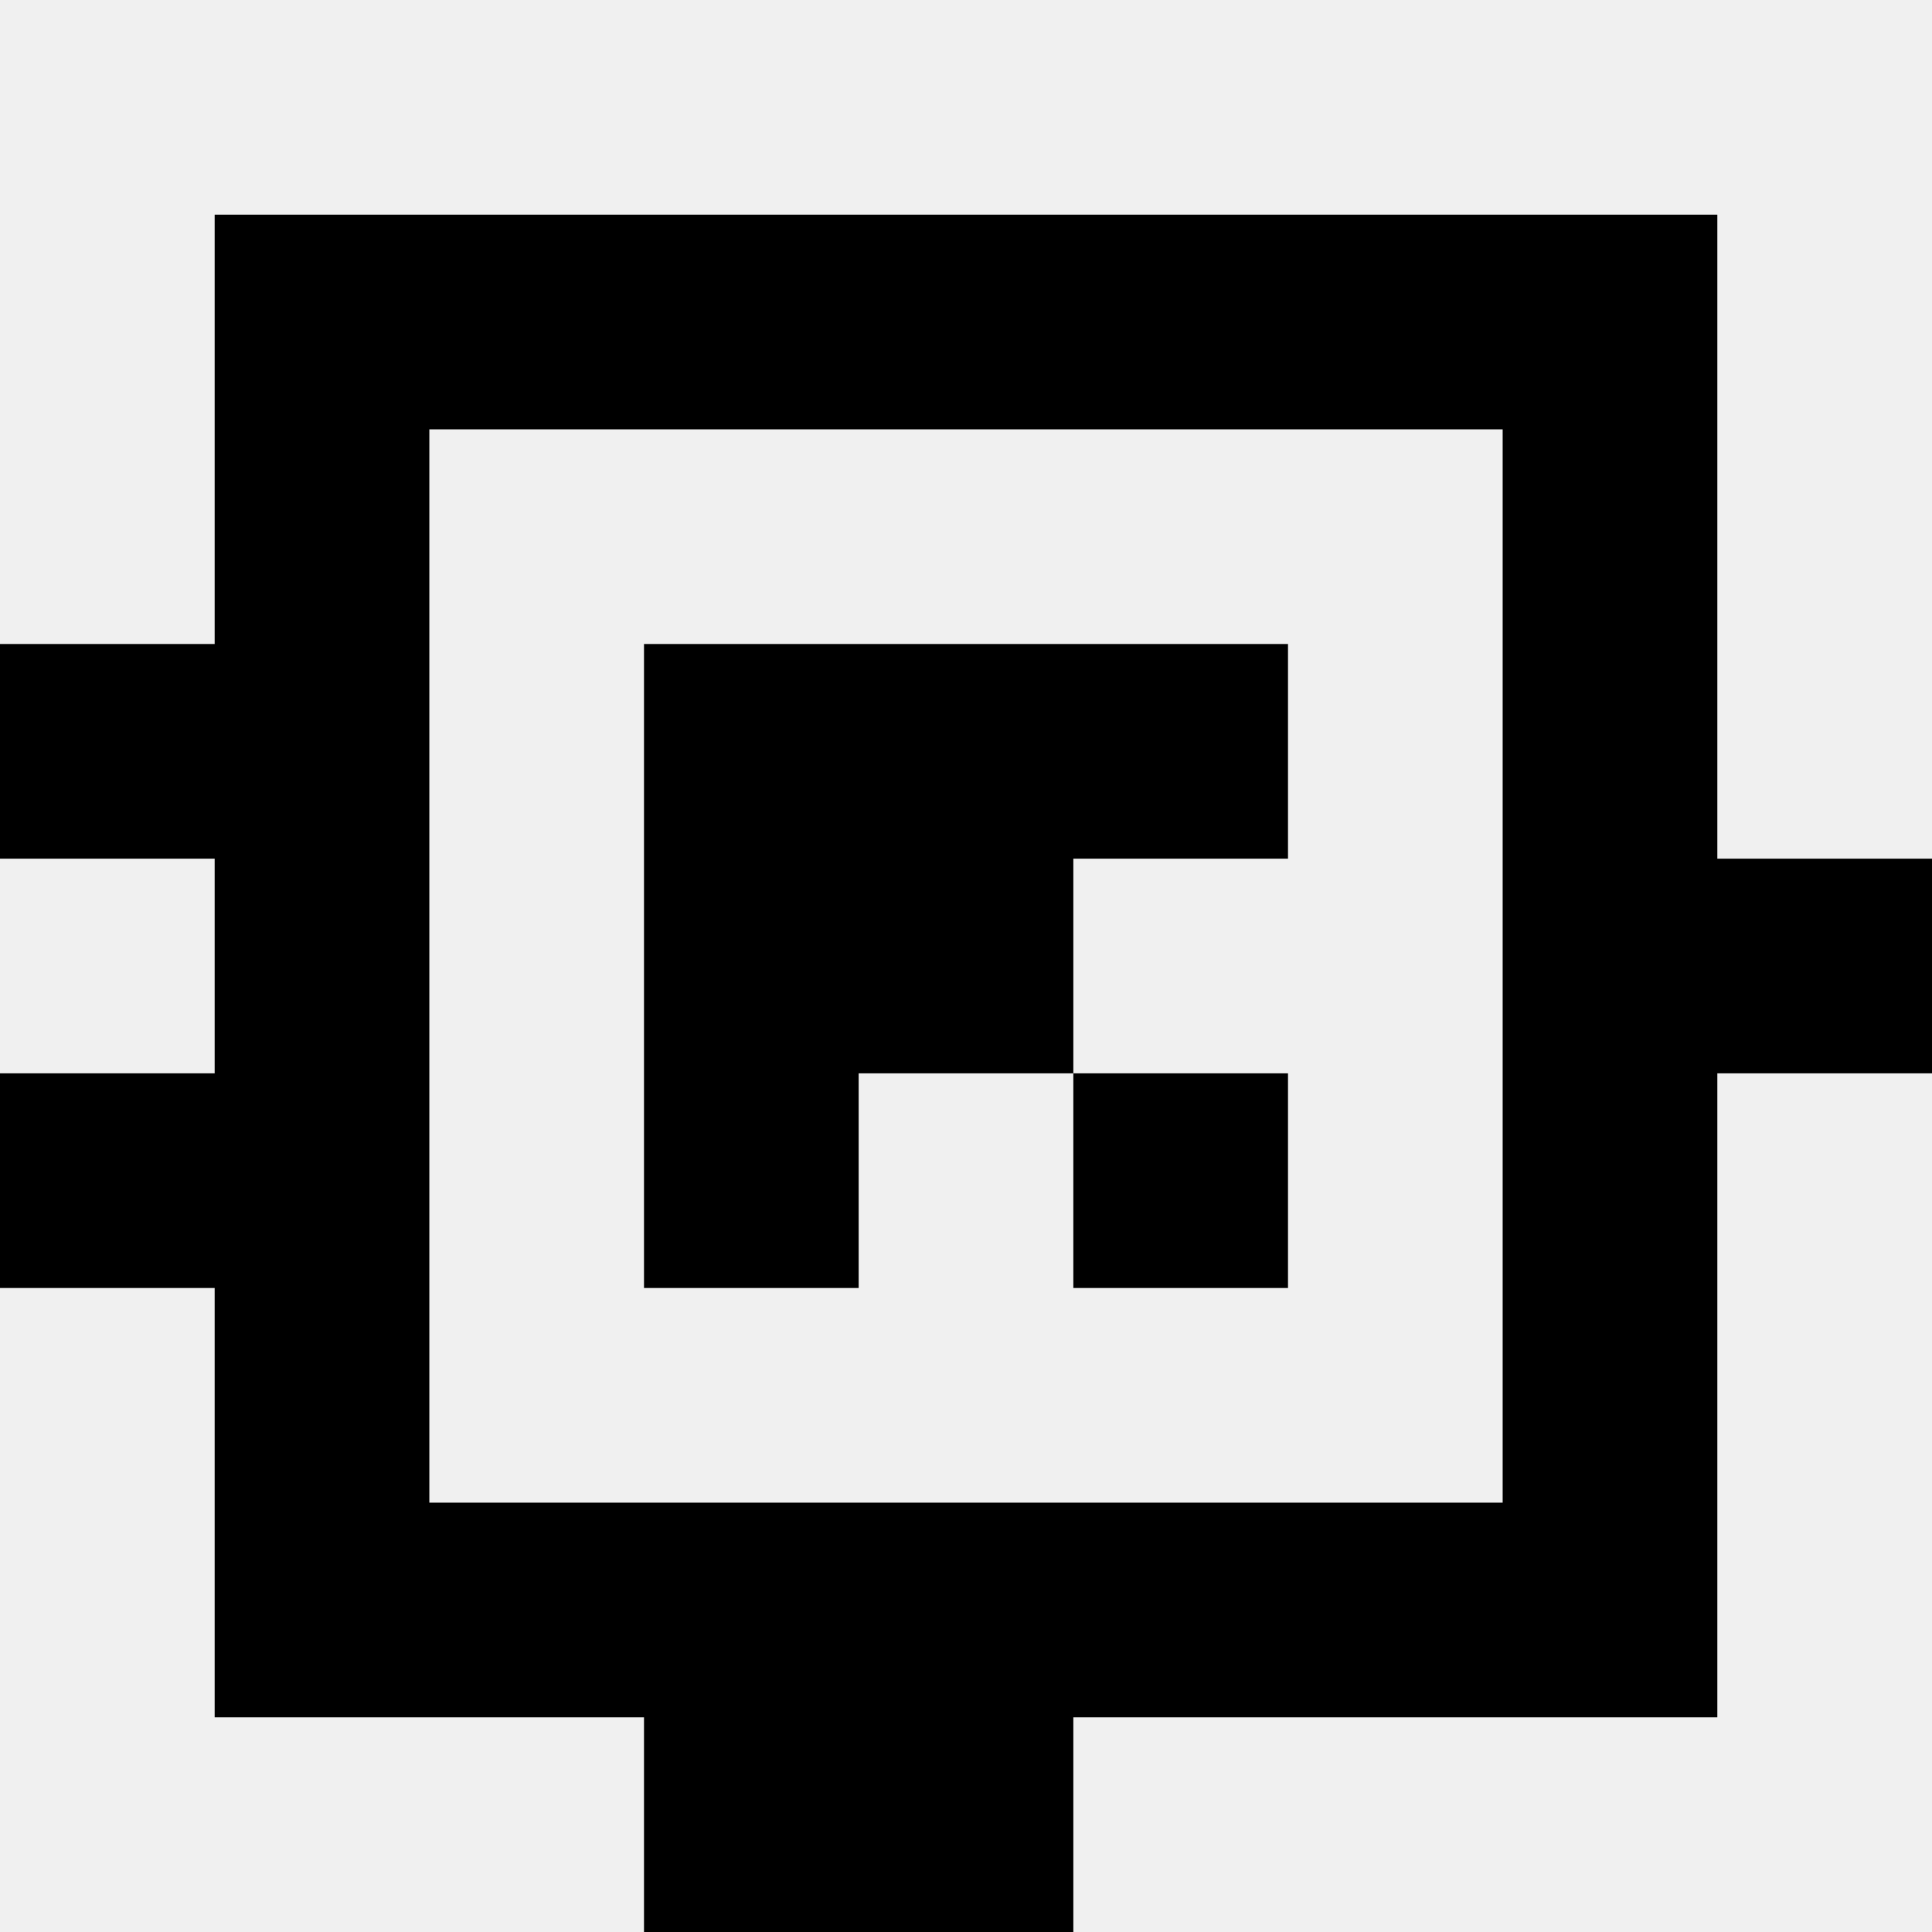
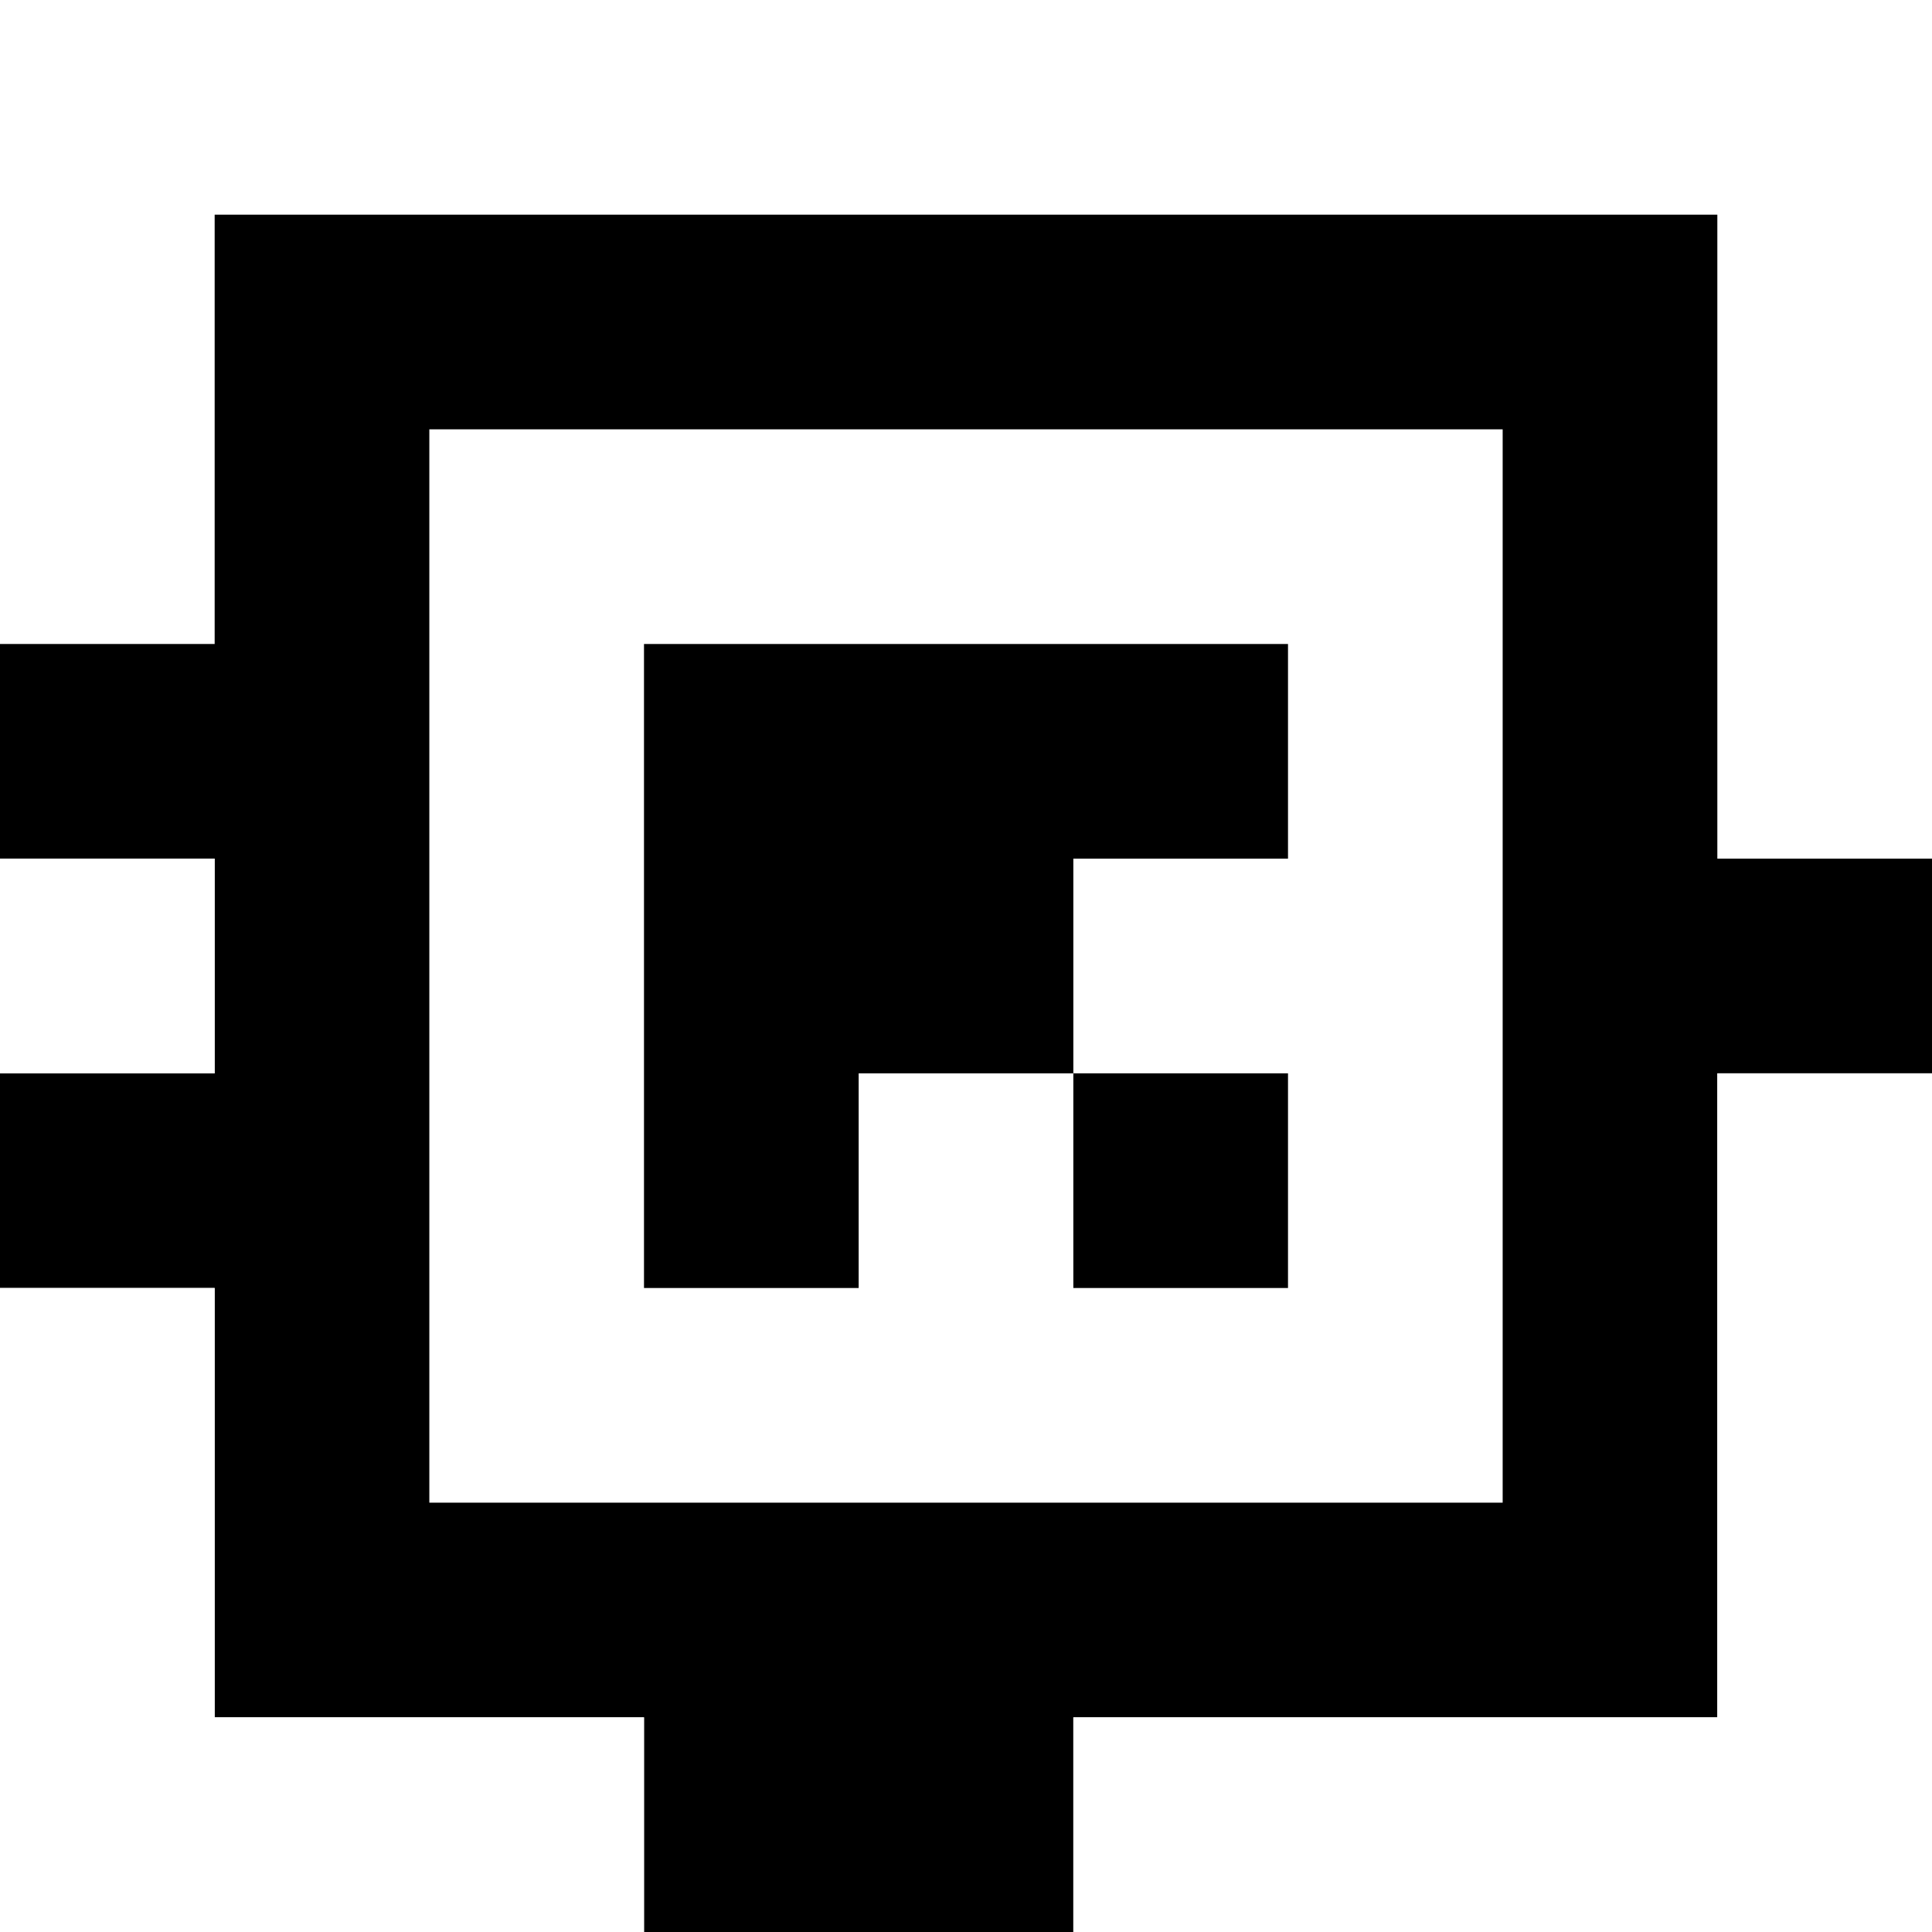
- <svg xmlns="http://www.w3.org/2000/svg" version="1.0" width="90pt" height="90pt" viewBox="0 0 90 90" preserveAspectRatio="xMidYMid meet">
-   <g transform="translate(0,90) scale(0.1,-0.1)" fill="#000000" stroke="none">
-     <path d="M100 700 l0 -100 -50 0 -50 0 0 -50 0 -50 50 0 50 0 0 -50 0 -50 -50 0 -50 0 0 -50 0 -50 50 0 50 0 0 -100 0 -100 100 0 100 0 0 -50 0 -50 100 0 100 0 0 50 0 50 150 0 150 0 0 150 0 150 50 0 50 0 0 50 0 50 -50 0 -50 0 0 150 0 150 -350 0 -350 0 0 -100z m600 -250 l0 -250 -250 0 -250 0 0 250 0 250 250 0 250 0 0 -250z" />
-     <path d="M300 450 l0 -150 50 0 50 0 0 50 0 50 50 0 50 0 0 -50 0 -50 50 0 50 0 0 50 0 50 -50 0 -50 0 0 50 0 50 50 0 50 0 0 50 0 50 -150 0 -150 0 0 -150z" />
-   </g>
+ <svg width="360" height="360">
+   <path style="fill:#ffffff; stroke:none;" d="M0 0L0 120L40 120L40 40L320 40L320 160L360 160L360 0L0 0z" />
+   <path style="fill:#000000; stroke:none;" d="M40 40L40 120L0 120L0 160L40 160L40 200L0 200L0 240L40 240L40 320L120 320L120 360L200 360L200 320L320 320L320 200L360 200L360 160L320 160L320 40L40 40z" />
+   <path style="fill:#ffffff; stroke:none;" d="M80 80L80 280L280 280L280 80L80 80z" />
+   <path style="fill:#000000; stroke:none;" d="M120 120L120 240L160 240L160 200L200 200L200 240L240 240L240 200L200 200L200 160L240 160L240 120L120 120z" />
+   <path style="fill:#ffffff; stroke:none;" d="M0 160L0 200L40 200L40 160L0 160M320 200L320 320L200 320L200 360L360 360L360 200L320 200M0 240L0 360L120 360L120 320L40 320L40 240L0 240z" />
</svg>
